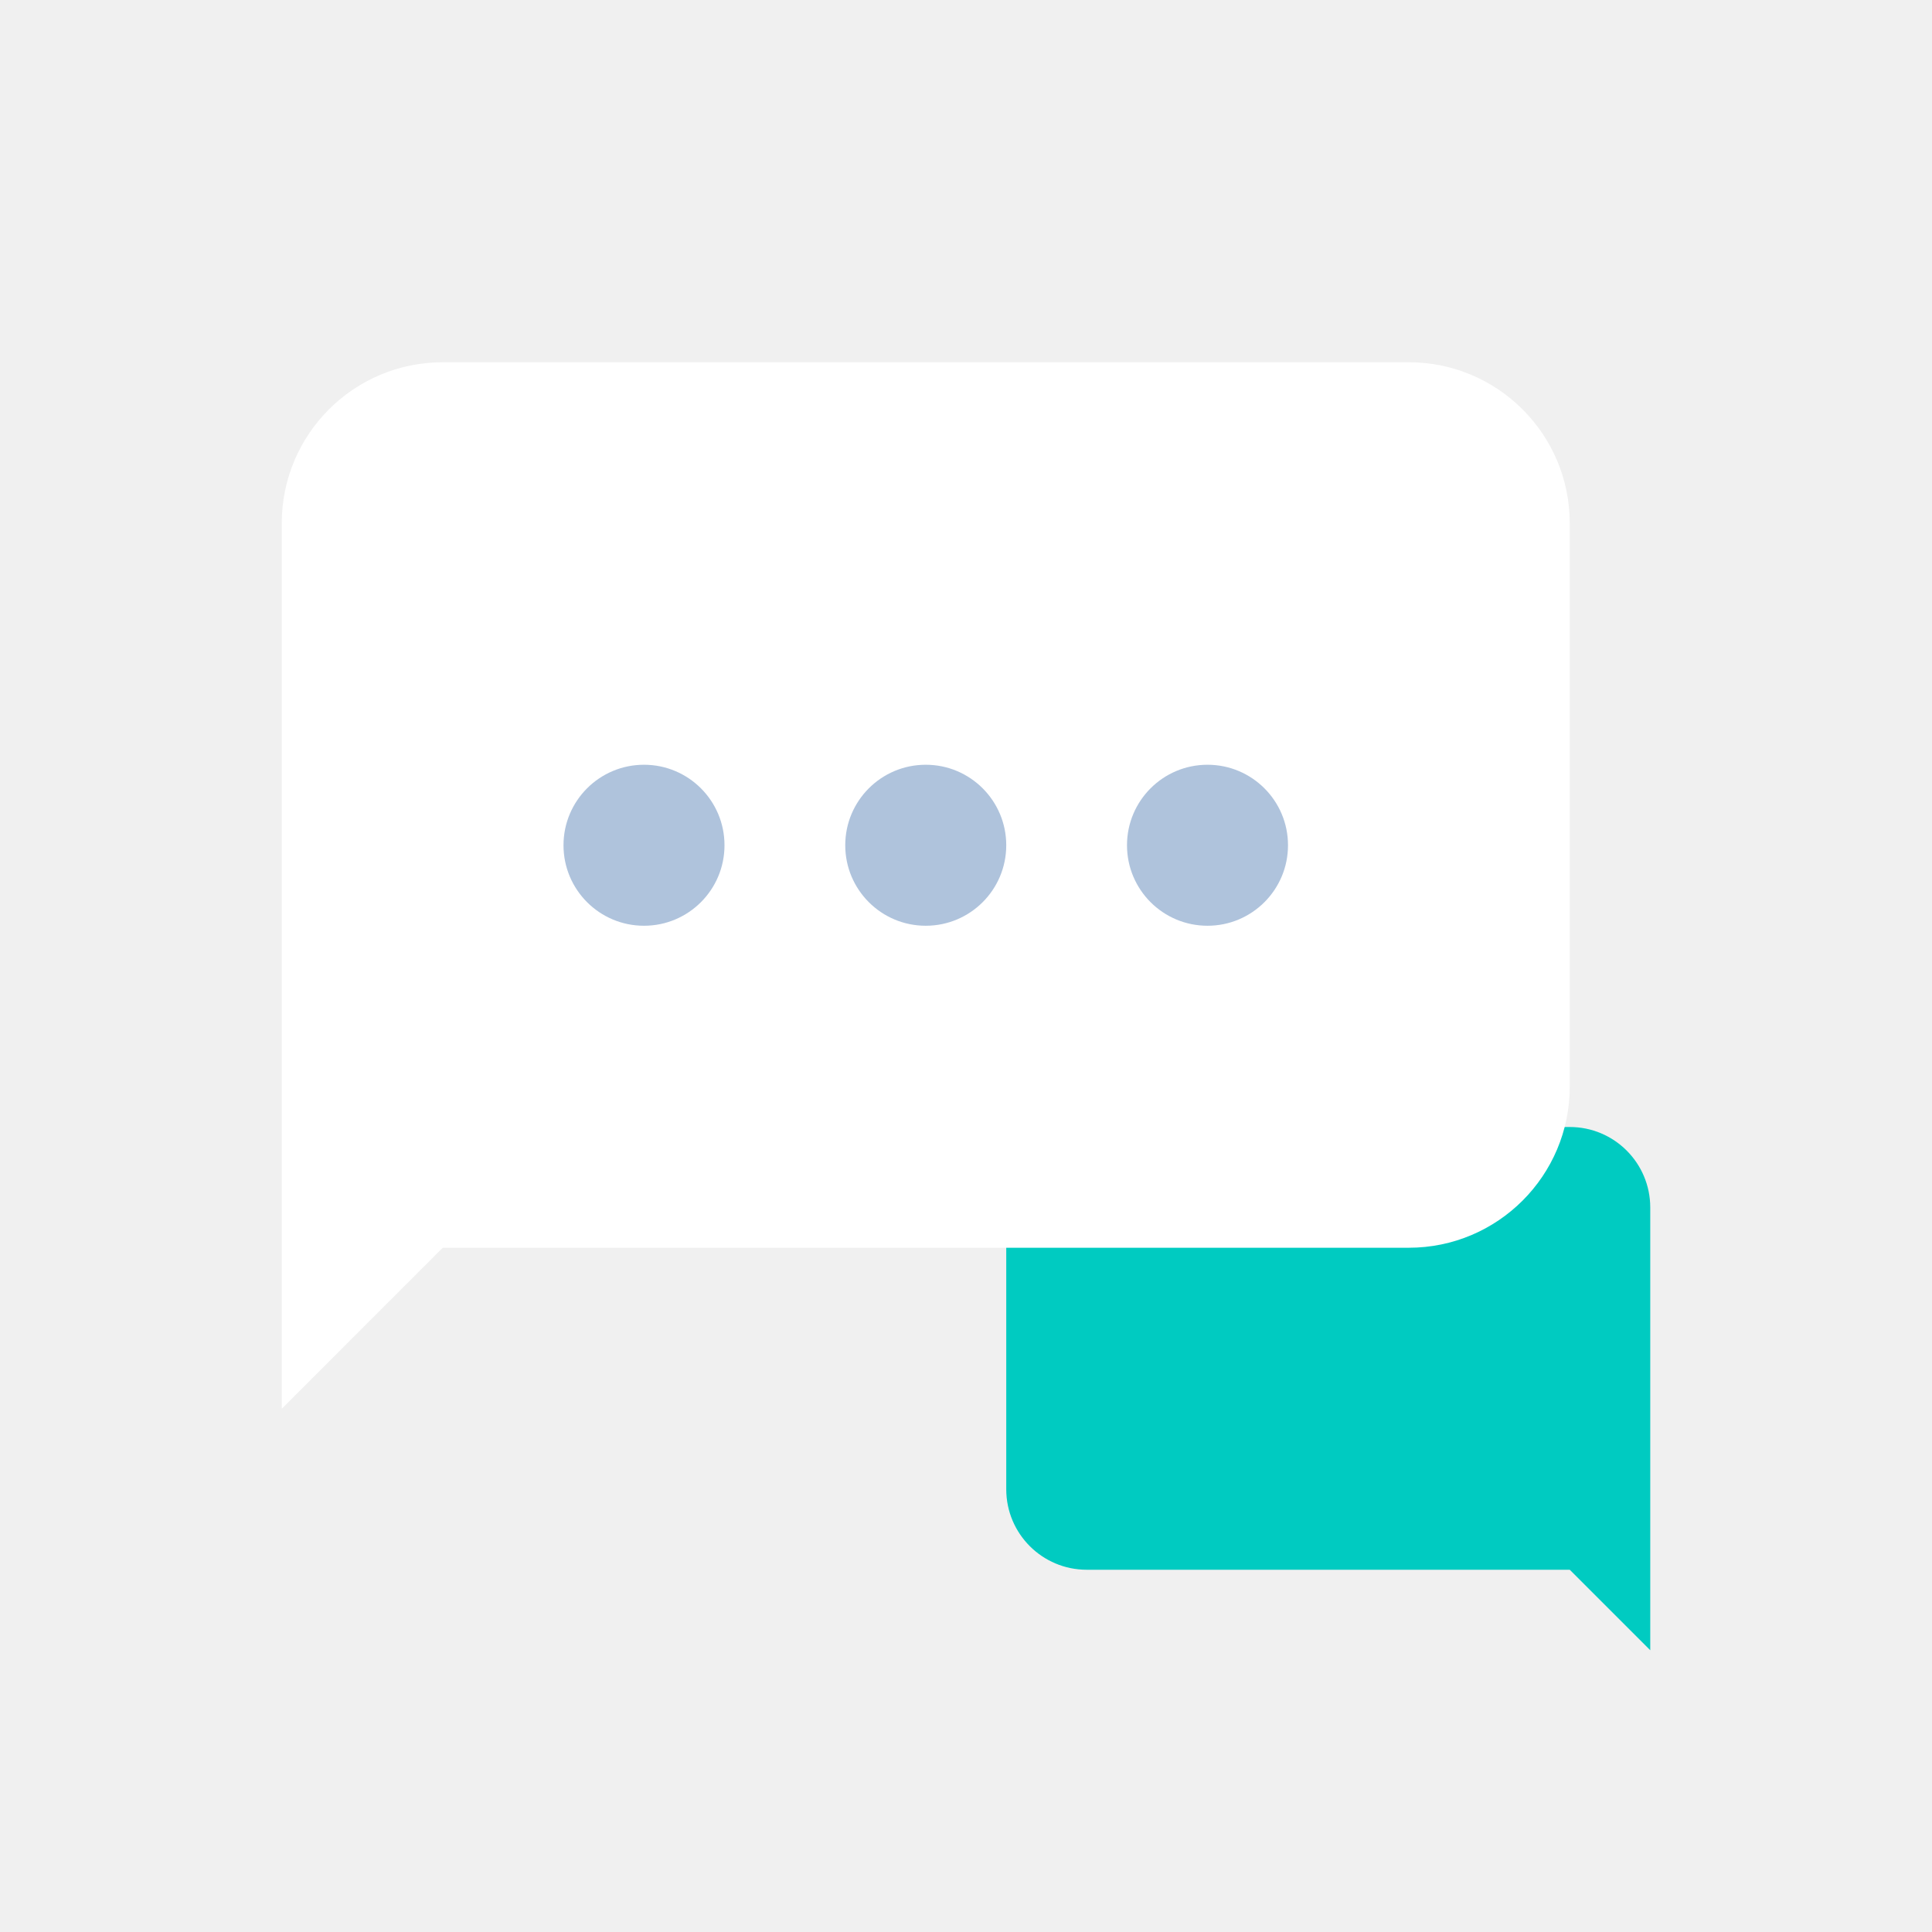
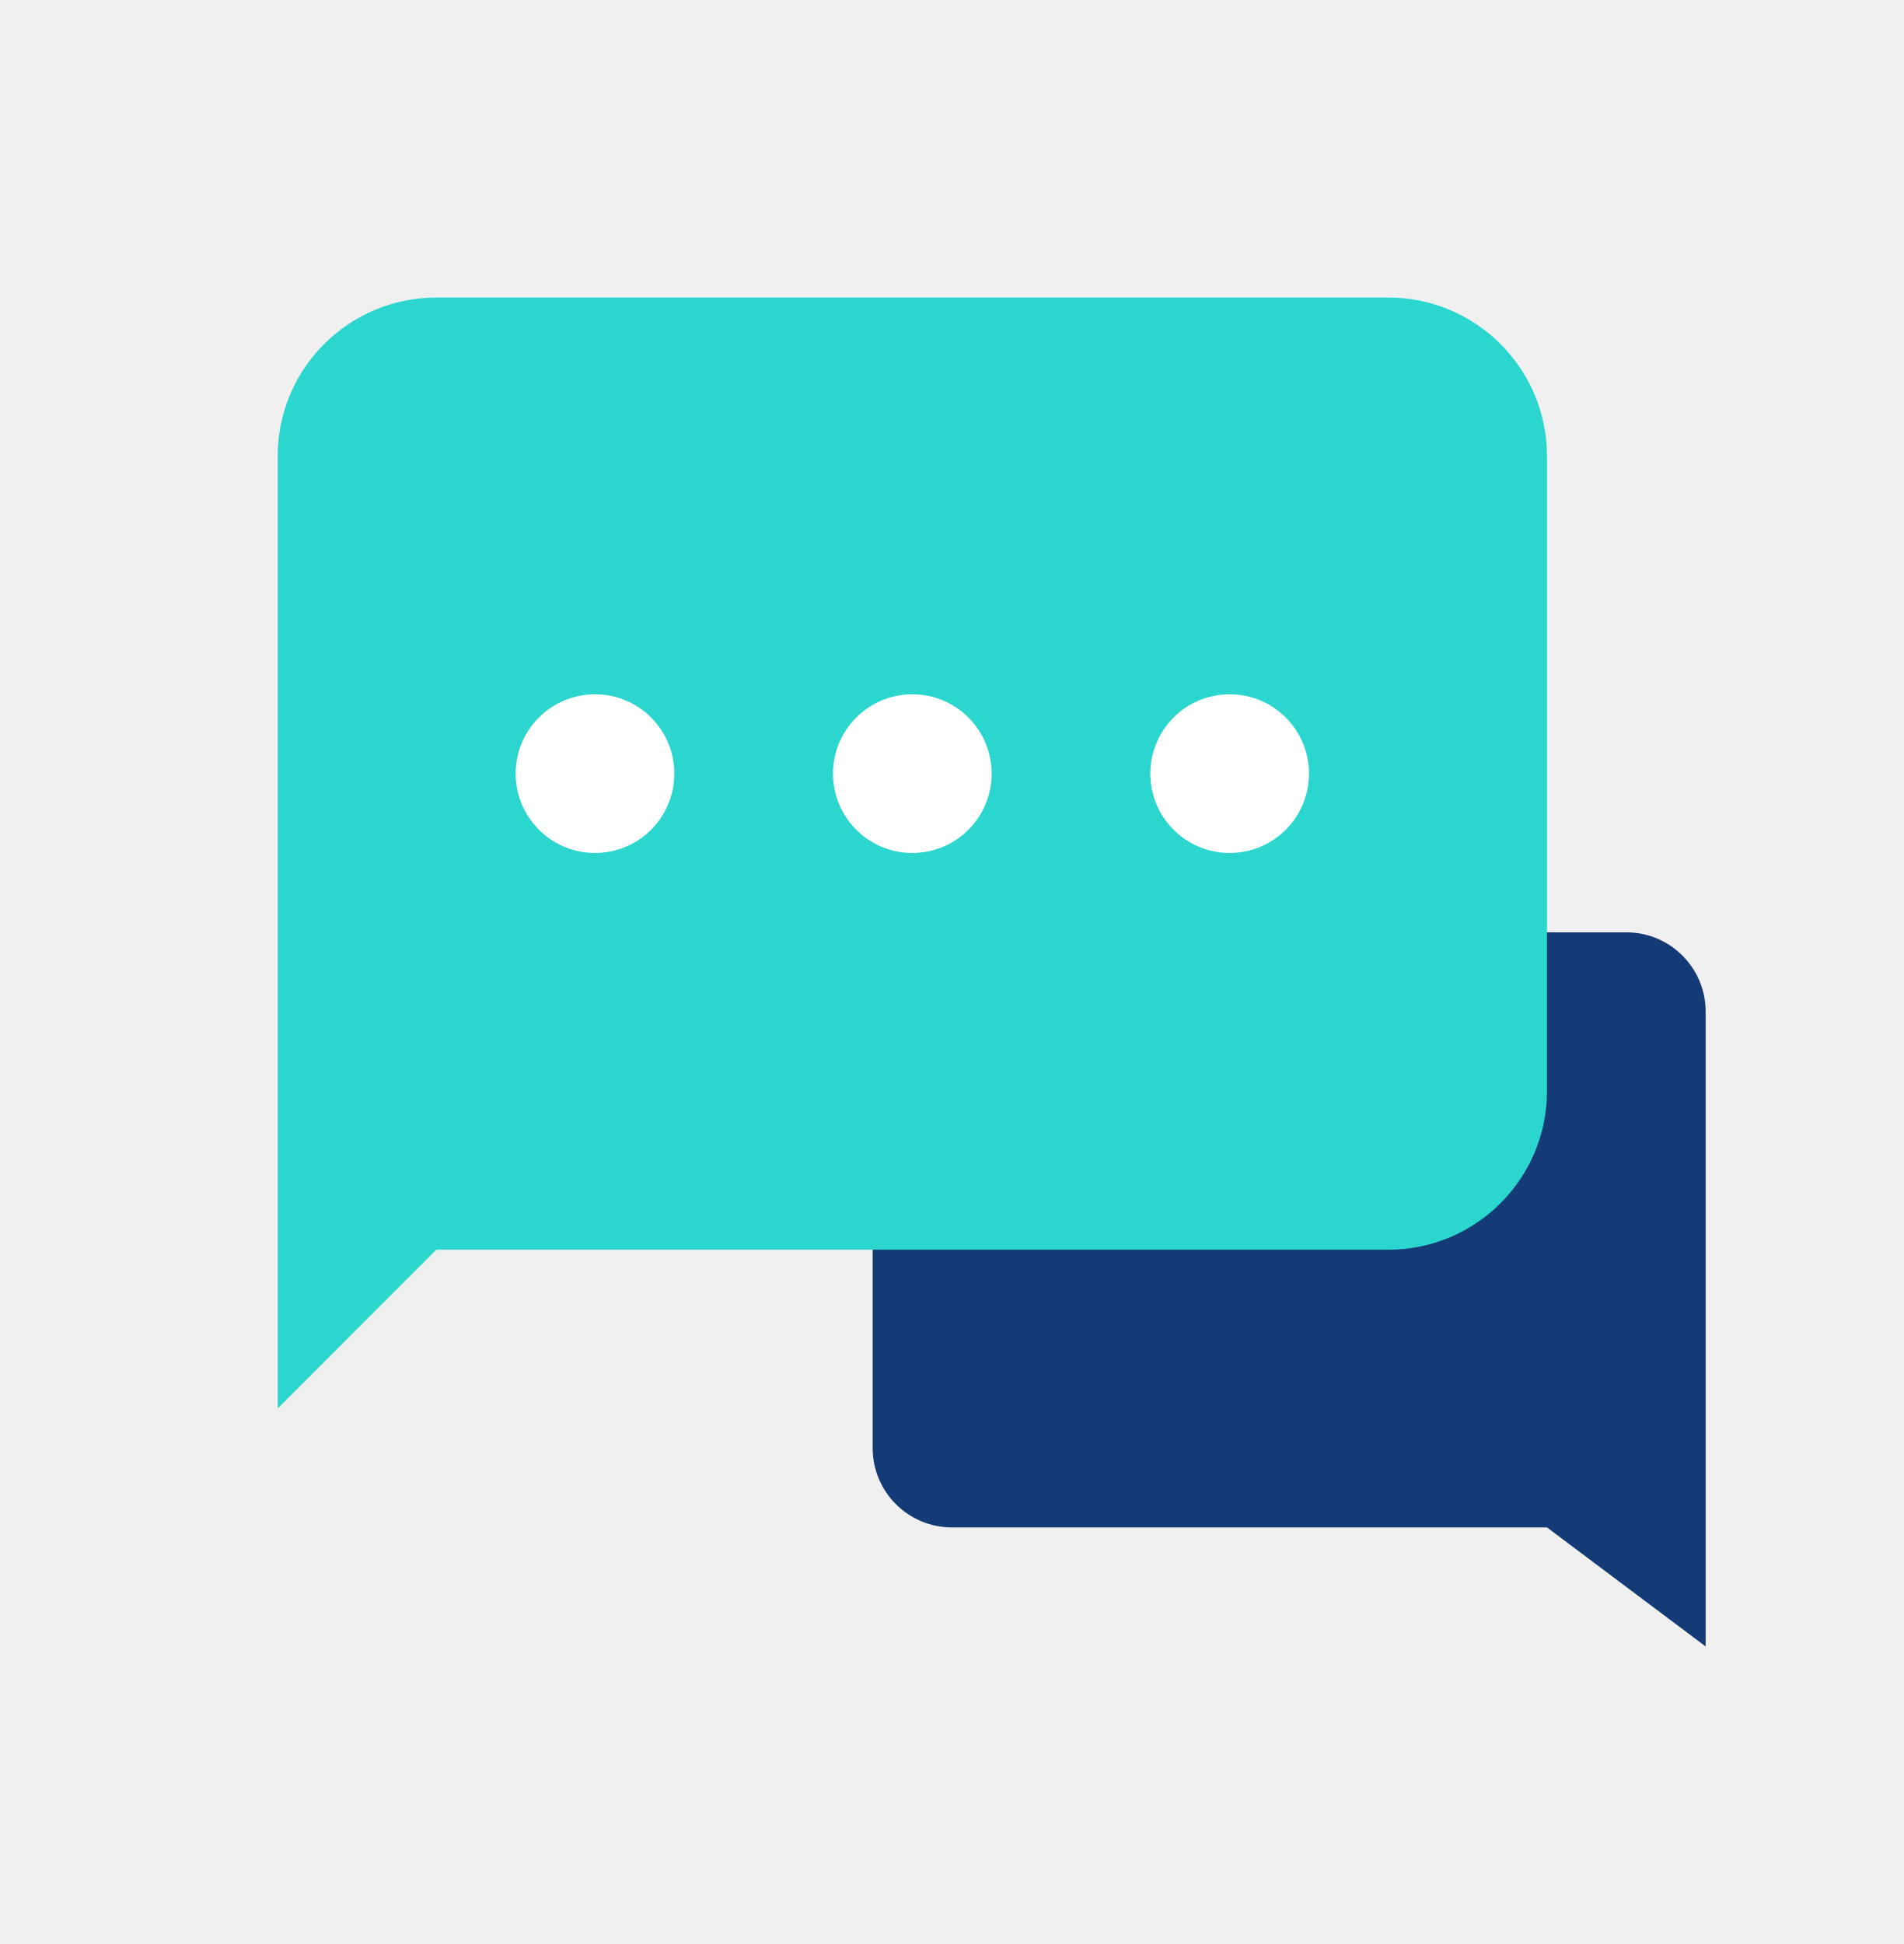
- <svg xmlns="http://www.w3.org/2000/svg" width="48" height="48" viewBox="0 0 48 48" fill="none">
-   <path fill-rule="evenodd" clip-rule="evenodd" d="M39 28C40.105 28 41 28.895 41 30V39L41 41L39 39H27C25.895 39 25 38.105 25 37V30C25 28.895 25.895 28 27 28H39Z" fill="#00CBC1" />
-   <path fill-rule="evenodd" clip-rule="evenodd" d="M11 9C8.791 9 7 10.791 7 13V31L7.001 35L11 31H35C37.209 31 39 29.209 39 27V13C39 10.791 37.209 9 35 9H11Z" fill="white" />
-   <path d="M18 21C18 22.105 17.105 23 16 23C14.895 23 14 22.105 14 21C14 19.895 14.895 19 16 19C17.105 19 18 19.895 18 21Z" fill="#AFC3DC" />
-   <path d="M25 21C25 22.105 24.105 23 23 23C21.895 23 21 22.105 21 21C21 19.895 21.895 19 23 19C24.105 19 25 19.895 25 21Z" fill="#AFC3DC" />
-   <path d="M32 21C32 22.105 31.105 23 30 23C28.895 23 28 22.105 28 21C28 19.895 28.895 19 30 19C31.105 19 32 19.895 32 21Z" fill="#AFC3DC" />
+ <svg xmlns="http://www.w3.org/2000/svg" width="48" height="49" viewBox="0 0 48 49" fill="none">
+   <path fill-rule="evenodd" clip-rule="evenodd" d="M41 23.5C42.105 23.5 43 24.395 43 25.5V38.5L43 41.5L39 38.5H24C22.895 38.5 22 37.604 22 36.5V25.5C22 24.395 22.895 23.5 24 23.5H41Z" fill="#143B75" />
+   <path fill-rule="evenodd" clip-rule="evenodd" d="M11 7.5C8.791 7.5 7 9.291 7 11.5V31.5L7.001 35.5L11 31.5H35C37.209 31.5 39 29.709 39 27.5V11.5C39 9.291 37.209 7.5 35 7.5H11Z" fill="#2AD6CE" />
+   <path d="M17 19.5C17 20.604 16.105 21.5 15 21.5C13.895 21.5 13 20.604 13 19.5C13 18.395 13.895 17.5 15 17.5C16.105 17.5 17 18.395 17 19.5Z" fill="white" />
+   <path d="M25 19.5C25 20.604 24.105 21.5 23 21.5C21.895 21.5 21 20.604 21 19.5C21 18.395 21.895 17.5 23 17.5C24.105 17.5 25 18.395 25 19.5Z" fill="white" />
+   <path d="M33 19.5C33 20.604 32.105 21.5 31 21.5C29.895 21.5 29 20.604 29 19.5C29 18.395 29.895 17.5 31 17.5C32.105 17.5 33 18.395 33 19.5Z" fill="white" />
</svg>
